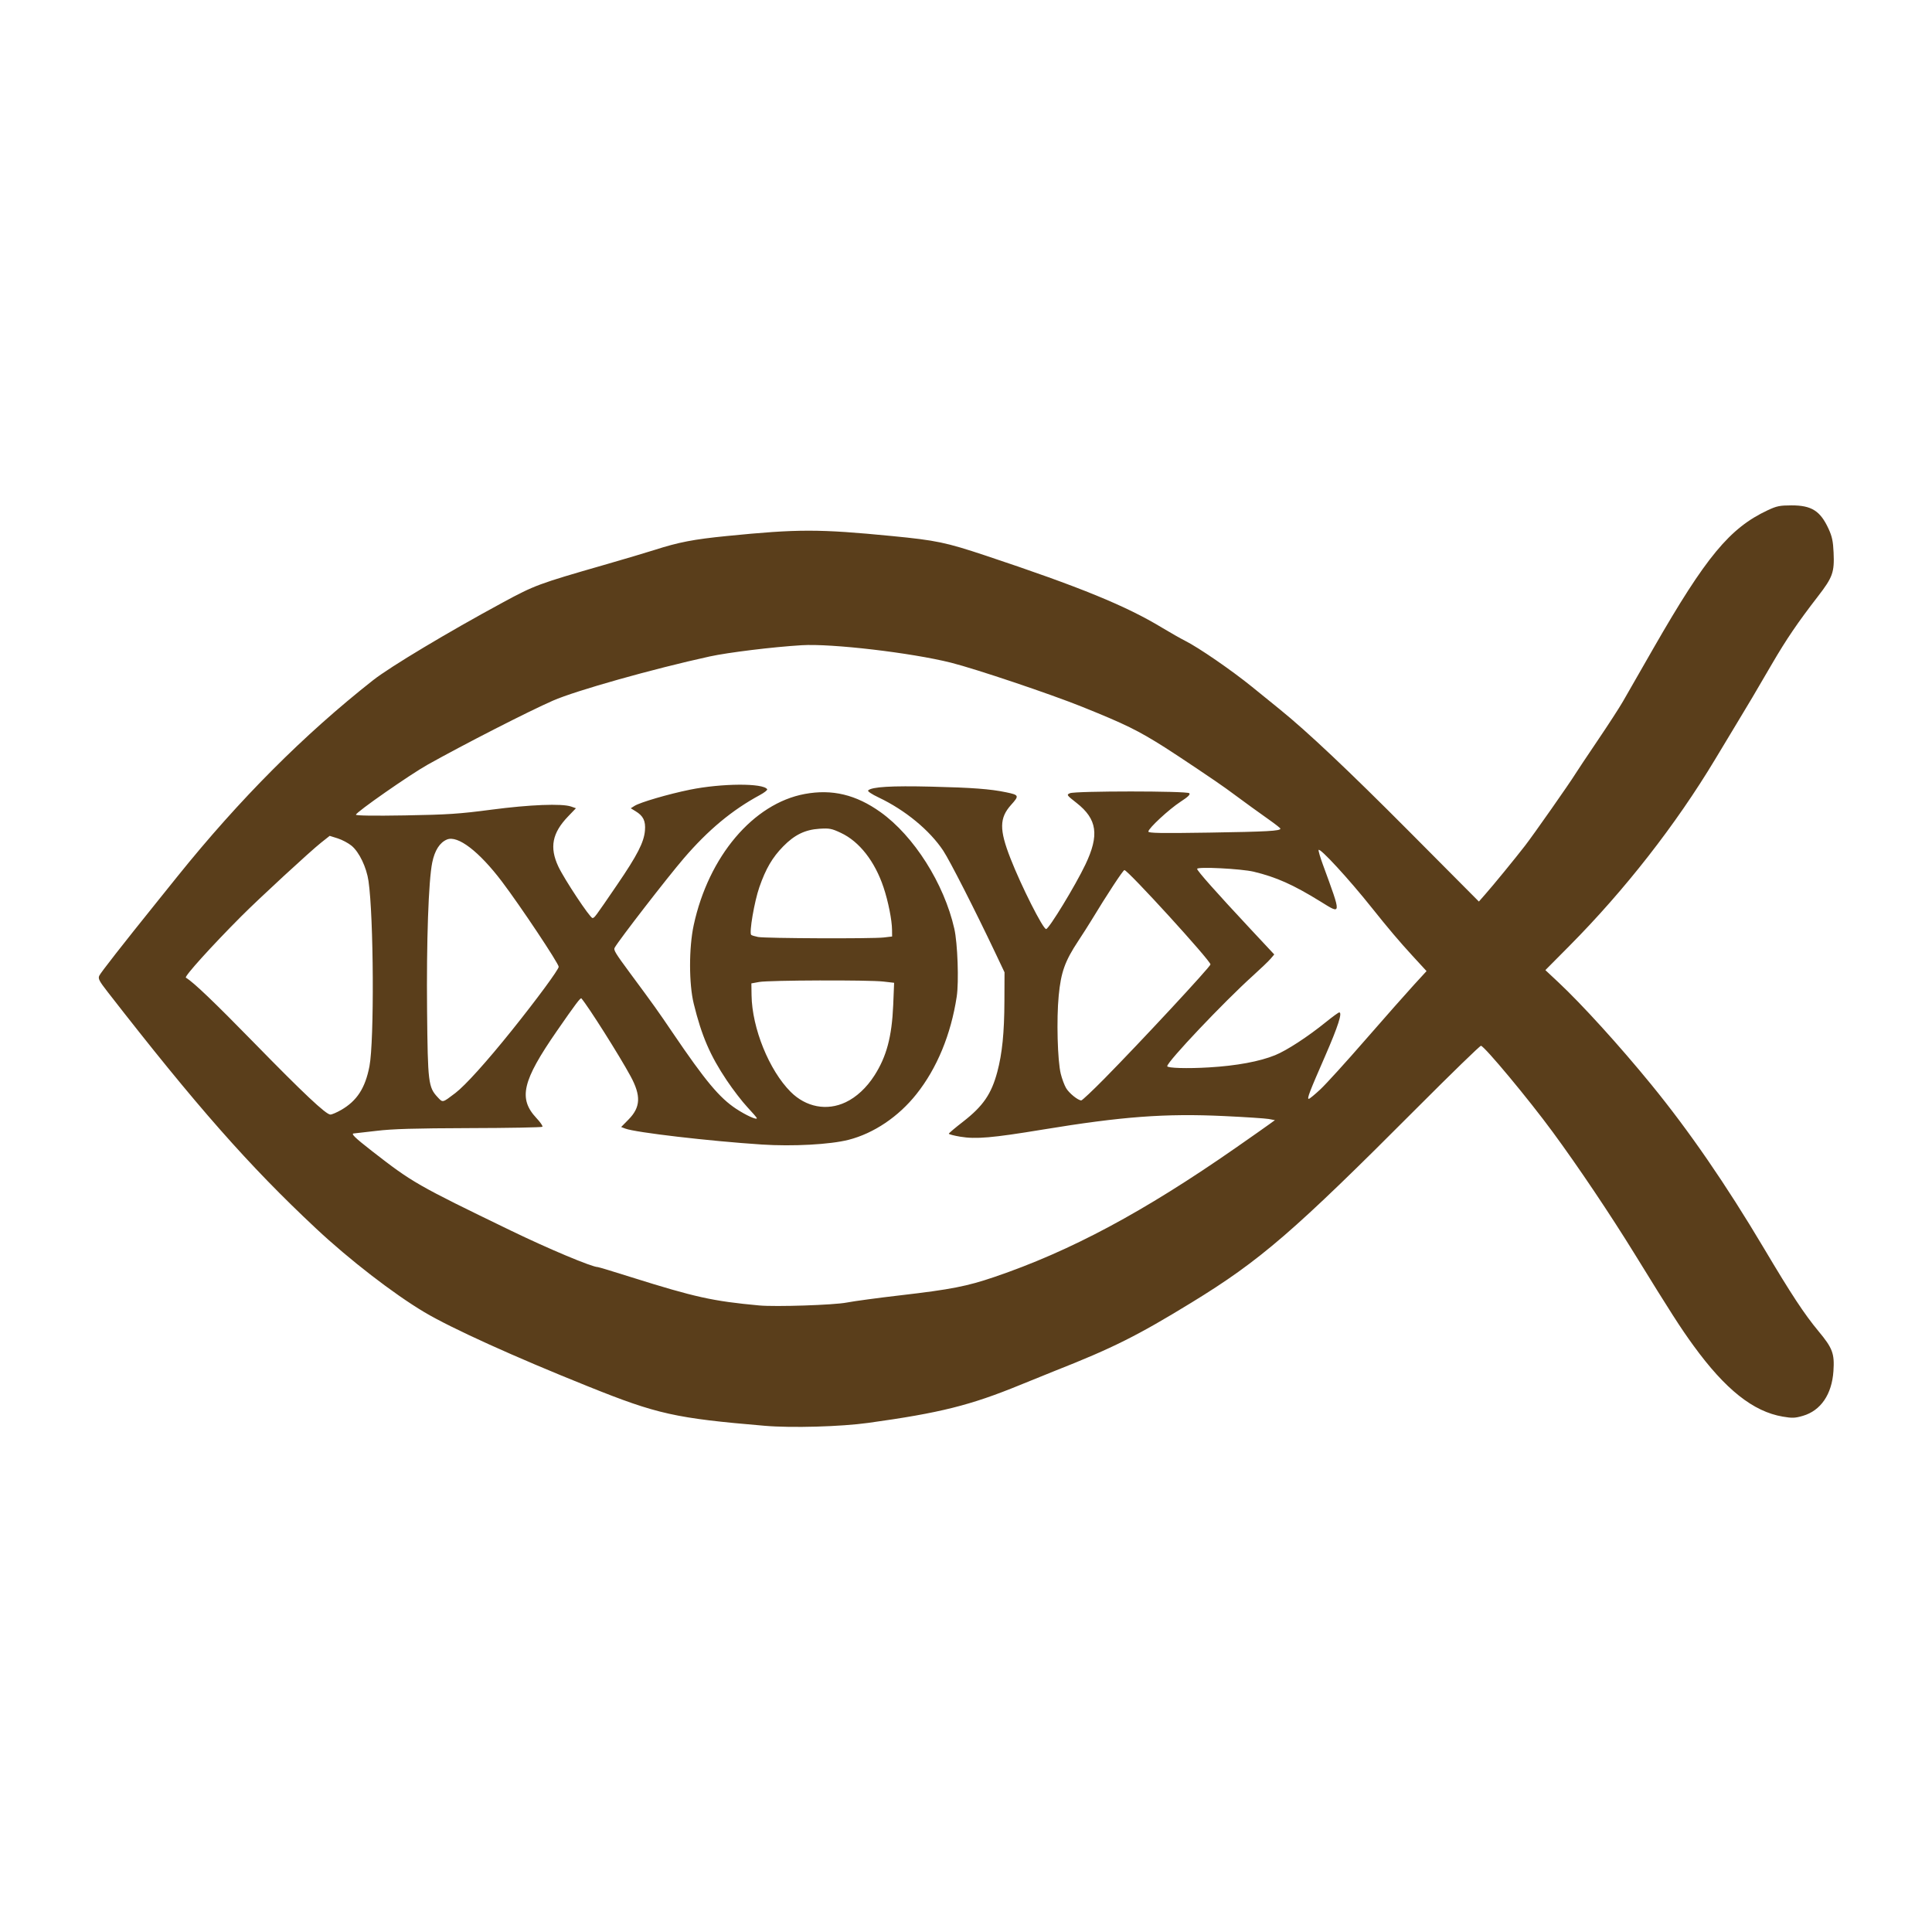
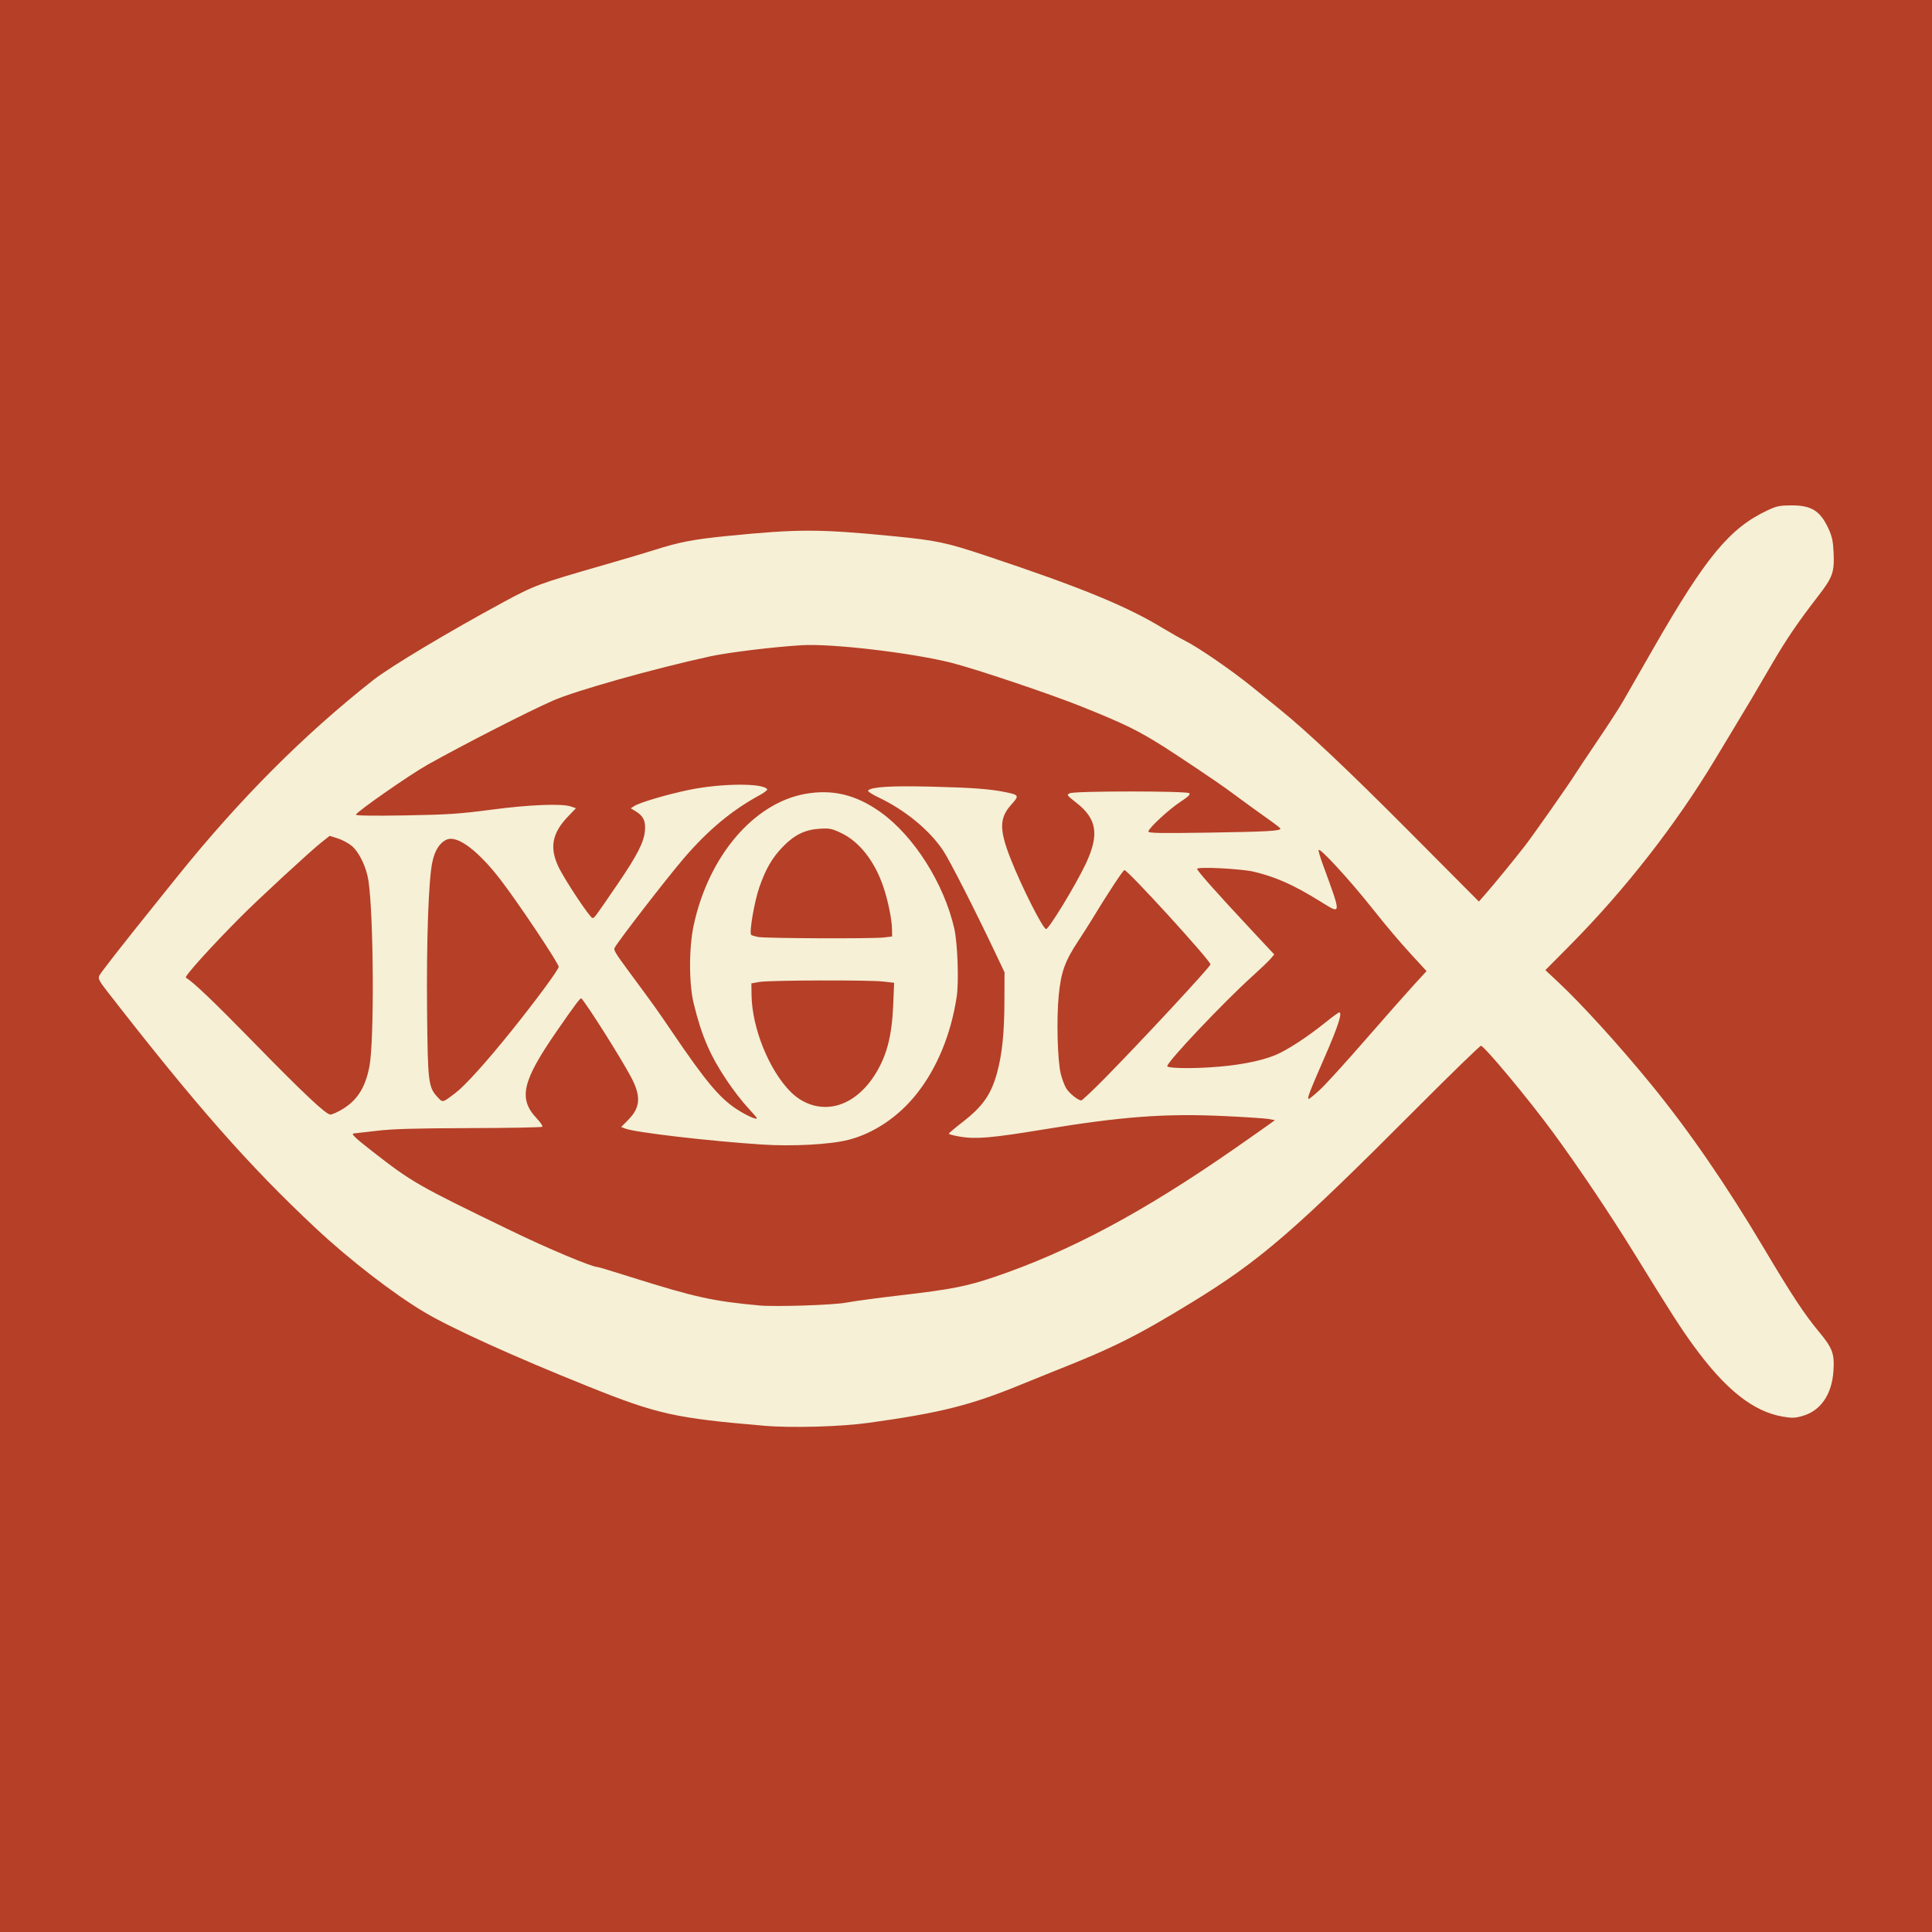
<svg xmlns="http://www.w3.org/2000/svg" width="512" height="512" viewBox="0 0 512 512">
-   <style>@media (prefers-color-scheme: dark) { path { fill: #ecdcb4; } }</style>
-   <path fill="#5a3e1b" fill-rule="evenodd" d="M202.67,377.85 C178.96,375.84 174.21,374.79 155.90,367.43 C136.34,359.59 119.61,352.00 112.44,347.73 C104.30,342.88 92.56,333.82 83.72,325.53 C65.98,308.93 52.01,293.07 28.55,262.90 C26.27,259.97 25.95,259.35 26.31,258.57 C26.68,257.76 32.48,250.34 41.64,238.96 C43.46,236.69 45.90,233.67 47.04,232.24 C63.50,211.78 80.55,194.68 98.87,180.26 C103.37,176.72 118.69,167.54 133.29,159.64 C141.67,155.10 142.79,154.69 159.96,149.75 C165.23,148.23 171.28,146.44 173.40,145.76 C179.88,143.68 183.78,142.93 192.62,142.05 C211.51,140.17 217.01,140.17 236.42,142.06 C248.12,143.20 250.65,143.73 261.21,147.24 C286.28,155.59 298.41,160.55 308.05,166.40 C310.15,167.67 312.85,169.20 314.04,169.80 C317.68,171.63 326.34,177.59 331.83,182.04 C334.70,184.36 337.98,187.02 339.12,187.95 C346.47,193.90 357.30,204.12 373.44,220.34 L391.92,238.92 393.57,237.04 C395.71,234.62 401.44,227.62 404.18,224.08 C406.40,221.21 416.07,207.42 417.49,205.09 C417.93,204.37 420.58,200.40 423.37,196.27 C426.17,192.14 429.18,187.49 430.08,185.92 C430.97,184.36 434.63,177.97 438.22,171.72 C452.10,147.55 458.39,139.94 468.44,135.23 C470.85,134.10 471.66,133.94 474.75,133.93 C480.09,133.92 482.40,135.38 484.60,140.17 C485.51,142.15 485.79,143.44 485.92,146.42 C486.16,151.65 485.69,152.97 481.83,157.97 C476.44,164.94 473.42,169.38 469.56,176.00 C464.87,184.06 463.56,186.27 460.19,191.83 C458.66,194.35 456.12,198.57 454.54,201.21 C444.12,218.55 430.61,235.85 415.87,250.71 L409.54,257.09 412.96,260.29 C419.23,266.16 429.22,277.16 437.57,287.38 C447.64,299.71 457.42,313.92 467.45,330.79 C474.77,343.11 478.16,348.25 481.92,352.78 C485.66,357.27 486.19,358.71 485.88,363.35 C485.47,369.52 482.52,373.83 477.79,375.21 C475.71,375.82 474.97,375.85 472.46,375.42 C464.61,374.09 457.23,368.22 448.78,356.59 C445.41,351.96 442.80,347.90 433.29,332.46 C426.77,321.88 418.27,309.22 411.46,299.96 C405.11,291.31 393.53,277.40 392.48,277.14 C392.24,277.08 384.64,284.47 375.58,293.55 C342.87,326.37 334.00,334.03 315.79,345.18 C301.46,353.96 294.83,357.28 279.54,363.30 C277.94,363.93 273.81,365.60 270.38,367.01 C257.16,372.43 249.12,374.44 230.17,377.07 C222.85,378.09 209.78,378.46 202.67,377.85Z M224.33,345.20 C226.28,344.82 232.75,343.95 238.71,343.26 C251.99,341.72 256.27,340.88 263.50,338.42 C283.68,331.56 302.99,321.23 327.46,304.20 C331.58,301.33 335.61,298.50 336.41,297.91 L337.87,296.85 336.20,296.54 C335.29,296.38 329.99,296.03 324.43,295.77 C308.82,295.03 297.41,295.88 276.27,299.36 C262.94,301.56 258.60,301.93 254.44,301.23 C252.78,300.95 251.43,300.59 251.45,300.44 C251.46,300.29 253.16,298.85 255.23,297.25 C260.54,293.12 262.73,289.93 264.30,284.05 C265.59,279.21 266.15,273.68 266.18,265.38 L266.21,257.67 263.74,252.46 C258.30,241.00 251.72,228.10 249.98,225.46 C246.39,220.04 239.89,214.68 232.85,211.34 C231.02,210.47 229.85,209.69 230.07,209.47 C231.02,208.52 236.18,208.21 246.83,208.47 C257.66,208.73 262.44,209.09 266.62,209.96 C270.08,210.68 270.15,210.85 267.96,213.29 C264.83,216.77 264.79,219.85 267.79,227.50 C270.64,234.81 276.40,246.21 277.23,246.21 C277.97,246.21 284.99,234.68 287.64,229.12 C291.37,221.31 290.77,217.08 285.32,212.80 C282.65,210.71 282.60,210.62 283.55,210.21 C284.96,209.59 314.55,209.59 315.17,210.21 C315.50,210.54 314.87,211.16 312.84,212.48 C309.79,214.47 304.33,219.53 304.33,220.37 C304.33,220.79 307.55,220.85 320.48,220.65 C335.78,220.41 339.35,220.21 339.32,219.60 C339.31,219.45 337.97,218.40 336.34,217.25 C333.63,215.34 330.53,213.09 324.96,208.99 C322.81,207.41 312.41,200.43 308.71,198.08 C301.55,193.55 298.20,191.91 286.83,187.33 C278.36,183.92 258.61,177.28 252.03,175.62 C241.50,172.98 220.36,170.50 212.46,170.99 C204.81,171.45 192.93,172.91 188.08,173.97 C173.13,177.24 152.56,183.03 146.55,185.67 C140.08,188.50 123.02,197.22 113.29,202.67 C108.57,205.32 94.33,215.25 94.33,215.90 C94.33,216.16 99.00,216.23 107.35,216.09 C118.67,215.89 121.65,215.70 130.17,214.58 C140.41,213.23 148.91,212.90 151.34,213.74 L152.63,214.19 150.56,216.35 C146.33,220.74 145.58,224.57 147.97,229.65 C149.55,233.02 156.37,243.30 157.01,243.28 C157.54,243.26 157.56,243.24 163.53,234.50 C168.91,226.62 170.66,223.21 170.92,220.09 C171.13,217.56 170.48,216.22 168.43,214.98 L167.16,214.20 168.14,213.58 C169.62,212.63 177.12,210.44 182.82,209.28 C191.23,207.57 202.29,207.50 203.31,209.16 C203.44,209.36 202.58,210.04 201.40,210.68 C194.00,214.68 187.69,219.93 181.22,227.46 C176.88,232.51 164.17,248.94 162.91,251.12 C162.54,251.75 163.00,252.50 166.97,257.88 C173.34,266.48 174.33,267.88 178.28,273.71 C186.91,286.43 190.67,290.94 195.09,293.85 C197.71,295.57 200.58,296.87 200.58,296.34 C200.58,296.21 199.46,294.90 198.08,293.43 C196.70,291.96 194.24,288.76 192.60,286.31 C188.20,279.75 185.93,274.50 183.85,266.00 C182.55,260.72 182.55,251.14 183.84,245.17 C187.78,226.94 199.64,212.93 213.28,210.41 C220.53,209.07 226.85,210.59 233.33,215.21 C242.19,221.53 250.19,234.15 252.90,246.10 C253.78,249.95 254.14,260.20 253.54,264.12 C252.01,274.16 248.31,283.11 242.86,289.96 C238.10,295.95 231.56,300.35 224.89,302.06 C220.02,303.31 210.04,303.85 201.87,303.31 C187.84,302.39 168.42,300.12 165.71,299.09 L164.61,298.67 166.58,296.67 C169.78,293.42 169.92,290.38 167.09,285.17 C164.19,279.81 155.86,266.63 154.07,264.58 C153.85,264.32 152.43,266.21 147.60,273.19 C138.40,286.47 137.31,291.11 142.16,296.30 C143.20,297.40 143.91,298.44 143.74,298.61 C143.57,298.77 134.87,298.94 124.41,298.96 C109.80,299.01 104.07,299.17 99.75,299.69 C96.66,300.06 93.98,300.36 93.81,300.37 C92.89,300.39 93.98,301.46 98.60,305.06 C109.27,313.37 110.47,314.06 135.38,326.12 C145.39,330.97 156.88,335.79 158.43,335.79 C158.63,335.79 162.62,336.99 167.29,338.47 C184.22,343.79 188.88,344.82 201.21,345.96 C205.53,346.36 220.95,345.85 224.33,345.20Z M90.39,294.16 C94.59,291.75 96.80,288.35 97.91,282.56 C99.20,275.84 99.04,242.98 97.66,233.50 C97.13,229.84 95.20,225.81 93.17,224.13 C92.32,223.43 90.67,222.55 89.50,222.18 L87.37,221.51 85.12,223.29 C82.28,225.53 68.60,238.15 63.91,242.86 C56.04,250.75 48.79,258.79 49.26,259.08 C51.37,260.38 56.74,265.52 67.22,276.24 C80.42,289.75 86.40,295.38 87.56,295.37 C87.96,295.37 89.24,294.82 90.39,294.16Z M224.12,292.10 C226.96,290.76 229.65,288.26 231.71,285.05 C234.95,280.01 236.35,274.76 236.71,266.35 L236.95,260.45 234.08,260.12 C230.18,259.67 203.80,259.76 201.21,260.23 L199.12,260.61 199.17,263.76 C199.30,272.47 203.82,283.63 209.53,289.35 C213.60,293.42 219.15,294.47 224.12,292.10Z M120.68,289.66 C123.31,287.65 128.95,281.40 135.62,273.09 C142.14,264.97 148.08,256.91 148.06,256.21 C148.04,255.30 137.89,240.06 133.02,233.63 C126.94,225.61 121.30,221.30 118.45,222.48 C116.55,223.27 115.21,225.35 114.55,228.56 C113.56,233.35 113.00,249.50 113.18,267.88 C113.37,286.94 113.51,288.13 115.99,290.78 C117.37,292.26 117.22,292.29 120.68,289.66Z M292.64,285.89 C302.13,276.27 320.79,256.18 320.79,255.58 C320.79,254.57 298.91,230.58 297.98,230.58 C297.63,230.58 293.34,237.11 289.22,243.92 C288.53,245.06 286.97,247.51 285.75,249.36 C282.21,254.72 281.17,257.62 280.57,263.84 C279.96,270.10 280.25,281.11 281.12,284.60 C281.44,285.89 282.07,287.58 282.52,288.35 C283.31,289.70 285.68,291.62 286.55,291.62 C286.79,291.62 289.53,289.04 292.64,285.89Z M349.92,288.68 C351.40,287.30 356.80,281.36 361.91,275.48 C367.03,269.61 372.75,263.13 374.63,261.08 L378.05,257.35 374.36,253.34 C370.84,249.51 367.88,246.01 363.58,240.62 C357.52,233.00 349.69,224.50 349.44,225.26 C349.37,225.48 349.88,227.24 350.59,229.16 C355.57,242.77 355.59,242.41 349.95,238.92 C342.72,234.45 338.23,232.45 332.25,231.01 C328.91,230.22 317.25,229.63 317.25,230.26 C317.25,230.77 322.31,236.47 331.32,246.12 L337.69,252.94 336.74,254.06 C336.22,254.68 334.10,256.71 332.04,258.57 C324.33,265.52 309.33,281.36 309.33,282.55 C309.33,283.06 314.66,283.22 320.43,282.87 C327.70,282.44 333.84,281.30 337.93,279.63 C341.06,278.35 346.55,274.77 351.42,270.83 C353.14,269.44 354.71,268.30 354.91,268.30 C355.80,268.28 354.59,272.03 351.22,279.76 C347.00,289.42 346.31,291.21 346.84,291.21 C347.05,291.21 348.43,290.07 349.92,288.68Z M234.23,248.44 L236.42,248.18 236.40,246.46 C236.38,243.84 235.39,238.87 234.15,235.17 C231.84,228.25 227.73,223.00 222.84,220.72 C220.38,219.56 219.81,219.46 217.12,219.63 C213.34,219.88 210.56,221.24 207.57,224.29 C204.68,227.23 202.95,230.20 201.24,235.10 C199.91,238.91 198.50,247.18 199.07,247.75 C199.21,247.89 200.03,248.14 200.89,248.31 C202.84,248.69 231.24,248.80 234.23,248.44Z" />
+   <rect width="512" height="512" fill="#b63f27" />
+   <path fill="#f5f0d6" fill-rule="evenodd" d="M202.67,377.85 C178.96,375.84 174.21,374.79 155.90,367.43 C136.34,359.59 119.61,352.00 112.44,347.73 C104.30,342.88 92.56,333.82 83.72,325.53 C65.98,308.93 52.01,293.07 28.55,262.90 C26.27,259.97 25.95,259.35 26.31,258.57 C26.68,257.76 32.48,250.34 41.64,238.96 C43.46,236.69 45.90,233.67 47.04,232.24 C63.50,211.78 80.55,194.68 98.87,180.26 C103.37,176.72 118.69,167.54 133.29,159.64 C141.67,155.10 142.79,154.69 159.96,149.75 C165.23,148.23 171.28,146.44 173.40,145.76 C179.88,143.68 183.78,142.93 192.62,142.05 C211.51,140.17 217.01,140.17 236.42,142.06 C248.12,143.20 250.65,143.73 261.21,147.24 C286.28,155.59 298.41,160.55 308.05,166.40 C310.15,167.67 312.85,169.20 314.04,169.80 C317.68,171.63 326.34,177.59 331.83,182.04 C334.70,184.36 337.98,187.02 339.12,187.95 C346.47,193.90 357.30,204.12 373.44,220.34 L391.92,238.92 393.57,237.04 C395.71,234.62 401.44,227.62 404.18,224.08 C406.40,221.21 416.07,207.42 417.49,205.09 C417.93,204.37 420.58,200.40 423.37,196.27 C426.17,192.14 429.18,187.49 430.08,185.92 C430.97,184.36 434.63,177.97 438.22,171.72 C452.10,147.55 458.39,139.94 468.44,135.23 C470.85,134.10 471.66,133.94 474.75,133.93 C480.09,133.92 482.40,135.38 484.60,140.17 C485.51,142.15 485.79,143.44 485.92,146.42 C486.16,151.65 485.69,152.97 481.83,157.97 C476.44,164.94 473.42,169.38 469.56,176.00 C464.87,184.06 463.56,186.27 460.19,191.83 C458.66,194.35 456.12,198.57 454.54,201.21 C444.12,218.55 430.61,235.85 415.87,250.71 L409.54,257.09 412.96,260.29 C419.23,266.16 429.22,277.16 437.57,287.38 C447.64,299.71 457.42,313.92 467.45,330.79 C474.77,343.11 478.16,348.25 481.92,352.78 C485.66,357.27 486.19,358.71 485.88,363.35 C485.47,369.52 482.52,373.83 477.79,375.21 C475.71,375.82 474.97,375.85 472.46,375.42 C464.61,374.09 457.23,368.22 448.78,356.59 C445.41,351.96 442.80,347.90 433.29,332.46 C426.77,321.88 418.27,309.22 411.46,299.96 C405.11,291.31 393.53,277.40 392.48,277.14 C392.24,277.08 384.64,284.47 375.58,293.55 C342.87,326.37 334.00,334.03 315.79,345.18 C301.46,353.96 294.83,357.28 279.54,363.30 C277.94,363.93 273.81,365.60 270.38,367.01 C257.16,372.43 249.12,374.44 230.17,377.07 C222.85,378.09 209.78,378.46 202.67,377.85Z M224.33,345.20 C226.28,344.82 232.75,343.95 238.71,343.26 C251.99,341.72 256.27,340.88 263.50,338.42 C283.68,331.56 302.99,321.23 327.46,304.20 C331.58,301.33 335.61,298.50 336.41,297.91 L337.87,296.85 336.20,296.54 C335.29,296.38 329.99,296.03 324.43,295.77 C308.82,295.03 297.41,295.88 276.27,299.36 C262.94,301.56 258.60,301.93 254.44,301.23 C252.78,300.95 251.43,300.59 251.45,300.44 C251.46,300.29 253.16,298.85 255.23,297.25 C260.54,293.12 262.73,289.93 264.30,284.05 C265.59,279.21 266.15,273.68 266.18,265.38 L266.21,257.67 263.74,252.46 C258.30,241.00 251.72,228.10 249.98,225.46 C246.39,220.04 239.89,214.68 232.85,211.34 C231.02,210.47 229.85,209.69 230.07,209.47 C231.02,208.52 236.18,208.21 246.83,208.47 C257.66,208.73 262.44,209.09 266.62,209.96 C270.08,210.68 270.15,210.85 267.96,213.29 C264.83,216.77 264.79,219.85 267.79,227.50 C270.64,234.81 276.40,246.21 277.23,246.21 C277.97,246.21 284.99,234.68 287.64,229.12 C291.37,221.31 290.77,217.08 285.32,212.80 C282.65,210.71 282.60,210.62 283.55,210.21 C284.96,209.59 314.55,209.59 315.17,210.21 C315.50,210.54 314.87,211.16 312.84,212.48 C309.79,214.47 304.33,219.53 304.33,220.37 C304.33,220.79 307.55,220.85 320.48,220.65 C335.78,220.41 339.35,220.21 339.32,219.60 C339.31,219.45 337.97,218.40 336.34,217.25 C333.63,215.34 330.53,213.09 324.96,208.99 C322.81,207.41 312.41,200.43 308.71,198.08 C301.55,193.55 298.20,191.91 286.83,187.33 C278.36,183.92 258.61,177.28 252.03,175.62 C241.50,172.98 220.36,170.50 212.46,170.99 C204.81,171.45 192.93,172.91 188.08,173.97 C173.13,177.24 152.56,183.03 146.55,185.67 C140.08,188.50 123.02,197.22 113.29,202.67 C108.57,205.32 94.33,215.25 94.33,215.90 C94.33,216.16 99.00,216.23 107.35,216.09 C118.67,215.89 121.65,215.70 130.17,214.58 C140.41,213.23 148.91,212.90 151.34,213.74 L152.63,214.19 150.56,216.35 C146.33,220.74 145.58,224.57 147.97,229.65 C149.55,233.02 156.37,243.30 157.01,243.28 C157.54,243.26 157.56,243.24 163.53,234.50 C168.91,226.62 170.66,223.21 170.92,220.09 C171.13,217.56 170.48,216.22 168.43,214.98 L167.16,214.20 168.14,213.58 C169.62,212.63 177.12,210.44 182.82,209.28 C191.23,207.57 202.29,207.50 203.31,209.16 C203.44,209.36 202.58,210.04 201.40,210.68 C194.00,214.68 187.69,219.93 181.22,227.46 C176.88,232.51 164.17,248.94 162.91,251.12 C162.54,251.75 163.00,252.50 166.97,257.88 C173.34,266.48 174.33,267.88 178.28,273.71 C186.91,286.43 190.67,290.94 195.09,293.85 C197.71,295.57 200.58,296.87 200.58,296.34 C200.58,296.21 199.46,294.90 198.08,293.43 C196.70,291.96 194.24,288.76 192.60,286.31 C188.20,279.75 185.93,274.50 183.85,266.00 C182.55,260.72 182.55,251.14 183.84,245.17 C187.78,226.94 199.64,212.93 213.28,210.41 C220.53,209.07 226.85,210.59 233.33,215.21 C242.19,221.53 250.19,234.15 252.90,246.10 C253.78,249.95 254.14,260.20 253.54,264.12 C252.01,274.16 248.31,283.11 242.86,289.96 C238.10,295.95 231.56,300.35 224.89,302.06 C220.02,303.31 210.04,303.85 201.87,303.31 C187.84,302.39 168.42,300.12 165.71,299.09 L164.61,298.67 166.58,296.67 C169.78,293.42 169.92,290.38 167.09,285.17 C164.19,279.81 155.86,266.63 154.07,264.58 C153.85,264.32 152.43,266.21 147.60,273.19 C138.40,286.47 137.31,291.11 142.16,296.30 C143.20,297.40 143.91,298.44 143.74,298.61 C143.57,298.77 134.87,298.94 124.41,298.96 C109.80,299.01 104.07,299.17 99.75,299.69 C96.66,300.06 93.98,300.36 93.81,300.37 C92.89,300.39 93.98,301.46 98.60,305.06 C109.27,313.37 110.47,314.06 135.38,326.12 C145.39,330.97 156.88,335.79 158.43,335.79 C158.63,335.79 162.62,336.99 167.29,338.47 C184.22,343.79 188.88,344.82 201.21,345.96 C205.53,346.36 220.95,345.85 224.33,345.20Z M90.39,294.16 C94.59,291.75 96.80,288.35 97.91,282.56 C99.20,275.84 99.04,242.98 97.66,233.50 C97.13,229.84 95.20,225.81 93.17,224.13 C92.32,223.43 90.67,222.55 89.50,222.18 L87.37,221.51 85.12,223.29 C82.28,225.53 68.60,238.15 63.91,242.86 C56.04,250.75 48.79,258.79 49.26,259.08 C51.37,260.38 56.74,265.52 67.22,276.24 C80.42,289.75 86.40,295.38 87.56,295.37 C87.96,295.37 89.24,294.82 90.39,294.16Z M224.12,292.10 C226.96,290.76 229.65,288.26 231.71,285.05 C234.95,280.01 236.35,274.76 236.71,266.35 L236.95,260.45 234.08,260.12 C230.18,259.67 203.80,259.76 201.21,260.23 L199.12,260.61 199.17,263.76 C199.30,272.47 203.82,283.63 209.53,289.35 C213.60,293.42 219.15,294.47 224.12,292.10Z M120.68,289.66 C123.31,287.65 128.95,281.40 135.62,273.09 C142.14,264.97 148.08,256.91 148.06,256.21 C148.04,255.30 137.89,240.06 133.02,233.63 C126.94,225.61 121.30,221.30 118.45,222.48 C116.55,223.27 115.21,225.35 114.55,228.56 C113.56,233.35 113.00,249.50 113.18,267.88 C113.37,286.94 113.51,288.13 115.99,290.78 C117.37,292.26 117.22,292.29 120.68,289.66Z M292.64,285.89 C302.13,276.27 320.79,256.18 320.79,255.58 C320.79,254.57 298.91,230.58 297.98,230.58 C297.63,230.58 293.34,237.11 289.22,243.92 C288.53,245.06 286.97,247.51 285.75,249.36 C282.21,254.72 281.17,257.62 280.57,263.84 C279.96,270.10 280.25,281.11 281.12,284.60 C281.44,285.89 282.07,287.58 282.52,288.35 C283.31,289.70 285.68,291.62 286.55,291.62 C286.79,291.62 289.53,289.04 292.64,285.89Z M349.92,288.68 C351.40,287.30 356.80,281.36 361.91,275.48 C367.03,269.61 372.75,263.13 374.63,261.08 L378.05,257.35 374.36,253.34 C370.84,249.51 367.88,246.01 363.58,240.62 C357.52,233.00 349.69,224.50 349.44,225.26 C349.37,225.48 349.88,227.24 350.59,229.16 C355.57,242.77 355.59,242.41 349.95,238.92 C342.72,234.45 338.23,232.45 332.25,231.01 C328.91,230.22 317.25,229.63 317.25,230.26 C317.25,230.77 322.31,236.47 331.32,246.12 L337.69,252.94 336.74,254.06 C336.22,254.68 334.10,256.71 332.04,258.57 C324.33,265.52 309.33,281.36 309.33,282.55 C309.33,283.06 314.66,283.22 320.43,282.87 C327.70,282.44 333.84,281.30 337.93,279.63 C341.06,278.35 346.55,274.77 351.42,270.83 C353.14,269.44 354.71,268.30 354.91,268.30 C355.80,268.28 354.59,272.03 351.22,279.76 C347.00,289.42 346.31,291.21 346.84,291.21 C347.05,291.21 348.43,290.07 349.92,288.68Z M234.23,248.44 L236.42,248.18 236.40,246.46 C236.38,243.84 235.39,238.87 234.15,235.17 C231.84,228.25 227.73,223.00 222.84,220.72 C220.38,219.56 219.81,219.46 217.12,219.63 C213.34,219.88 210.56,221.24 207.57,224.29 C204.68,227.23 202.95,230.20 201.24,235.10 C199.91,238.91 198.50,247.18 199.07,247.75 C199.21,247.89 200.03,248.14 200.89,248.31 C202.84,248.69 231.24,248.80 234.23,248.44Z" />
</svg>
